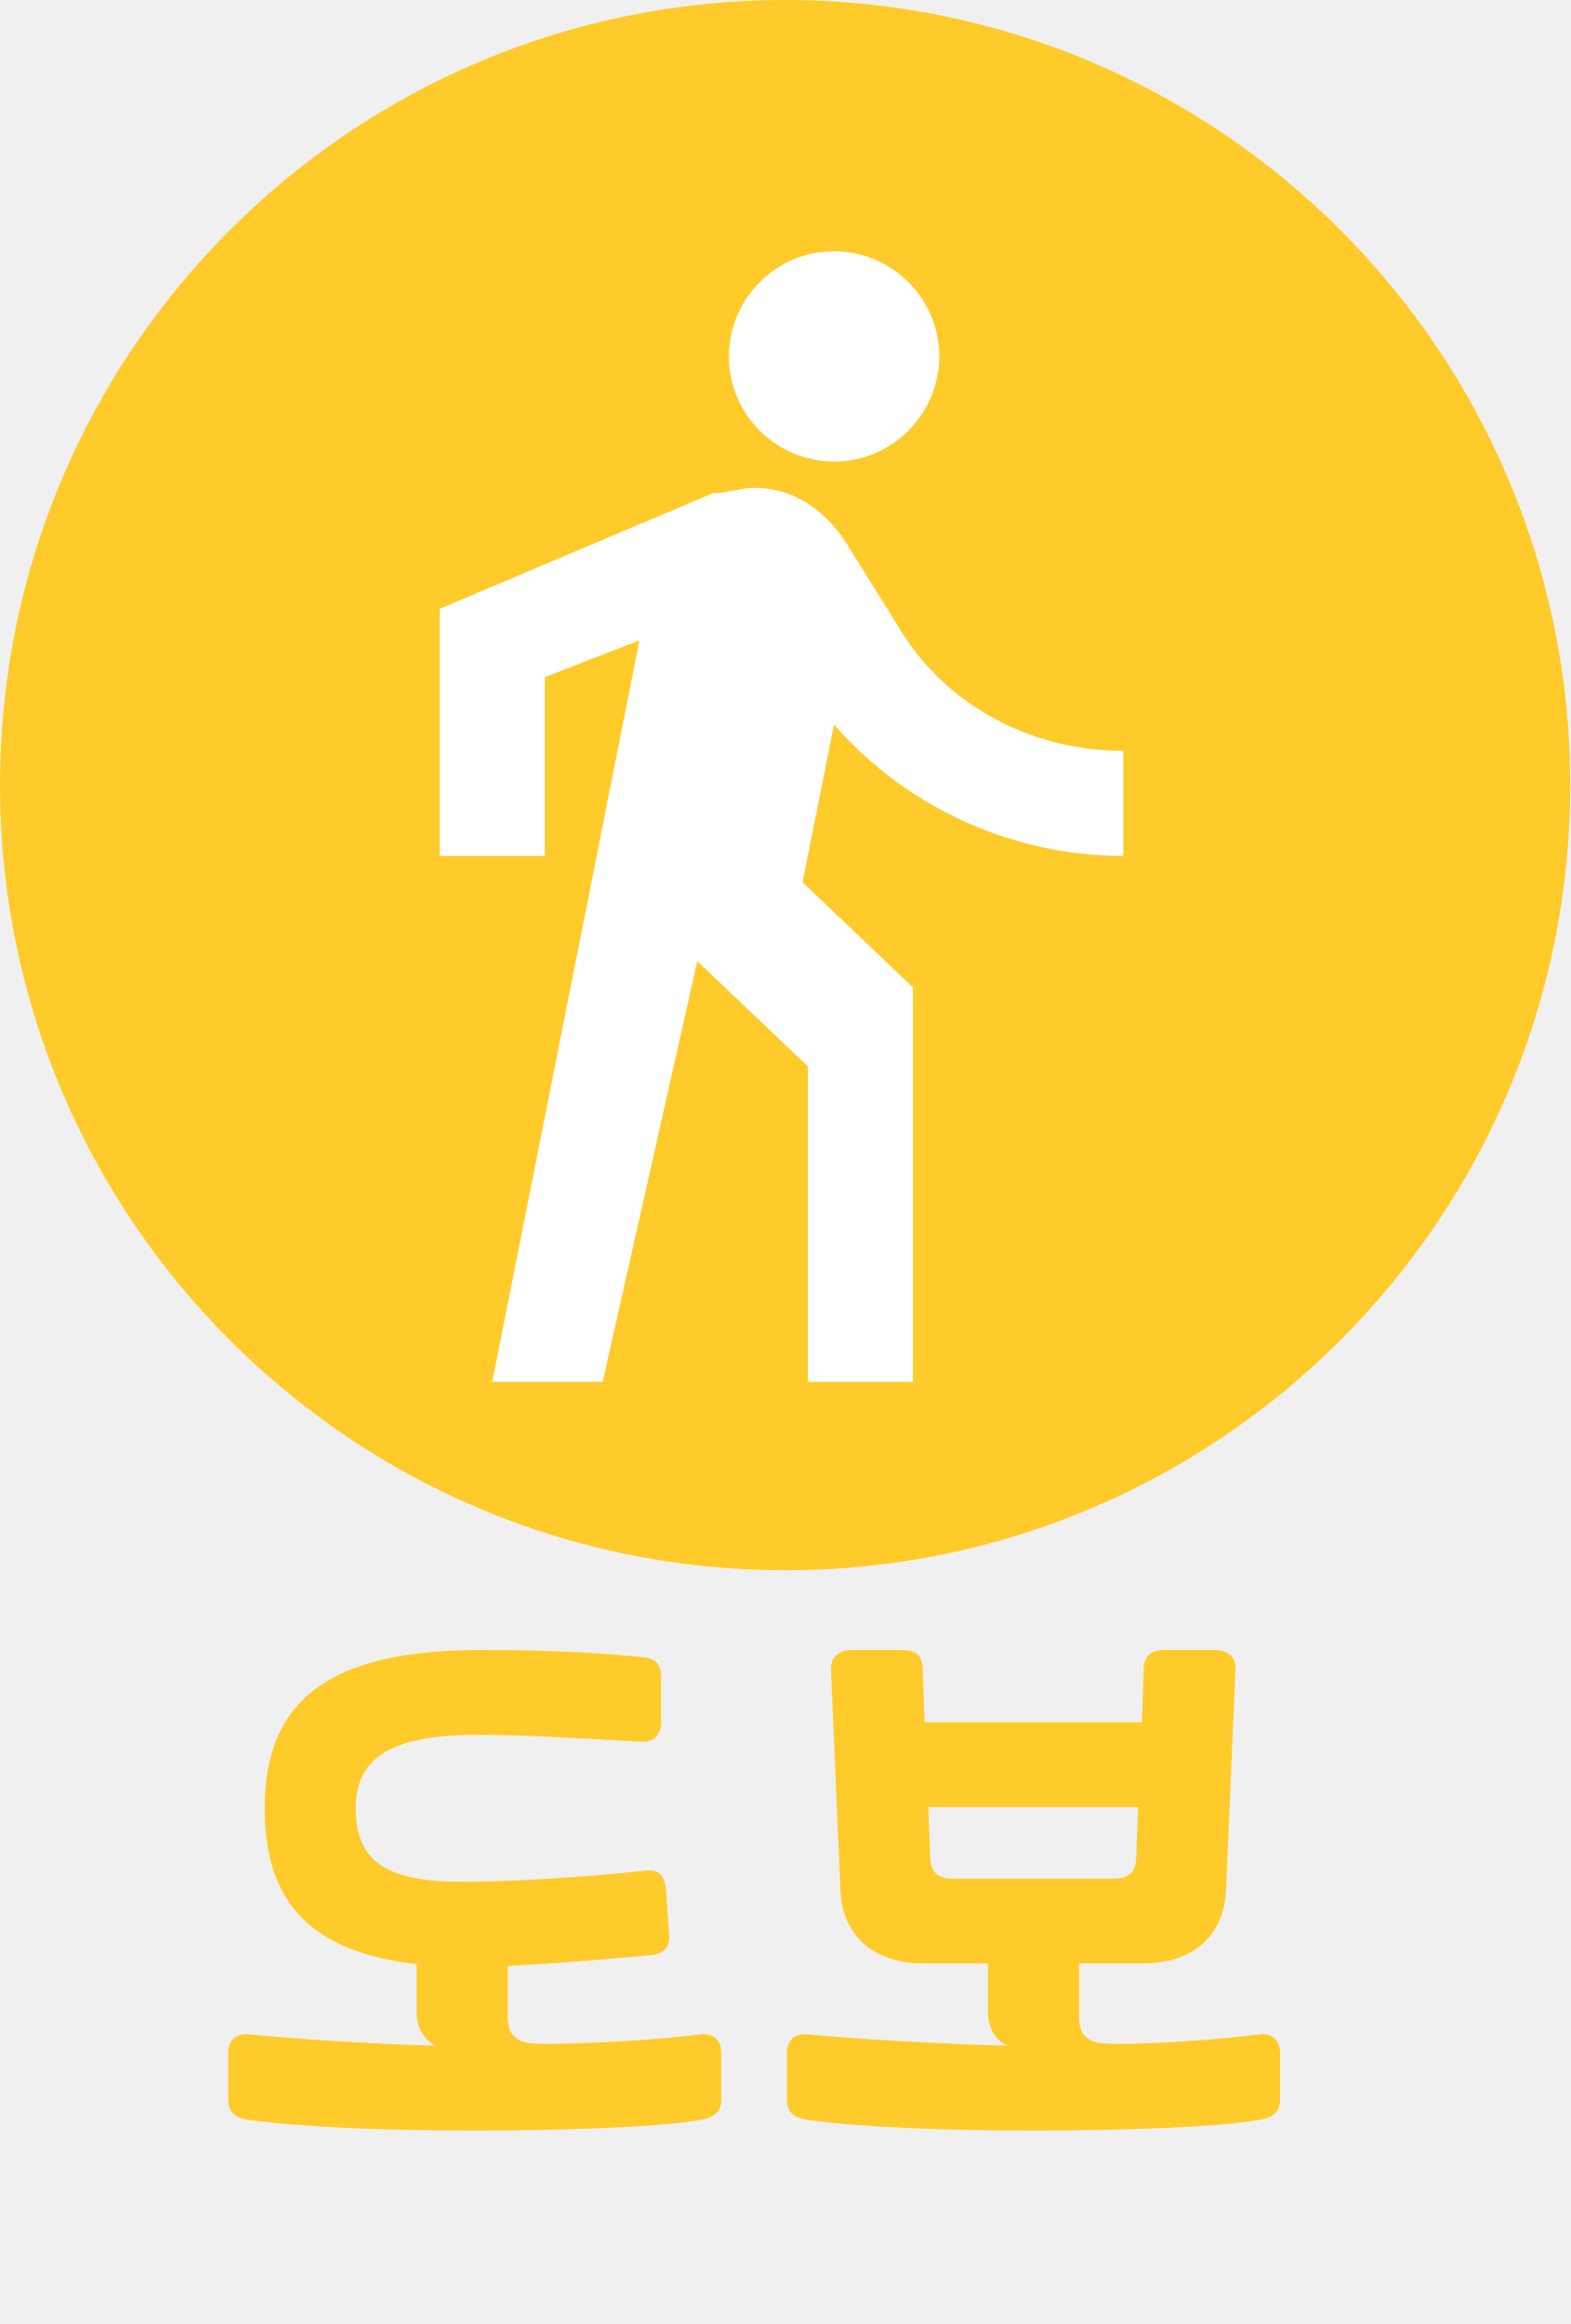
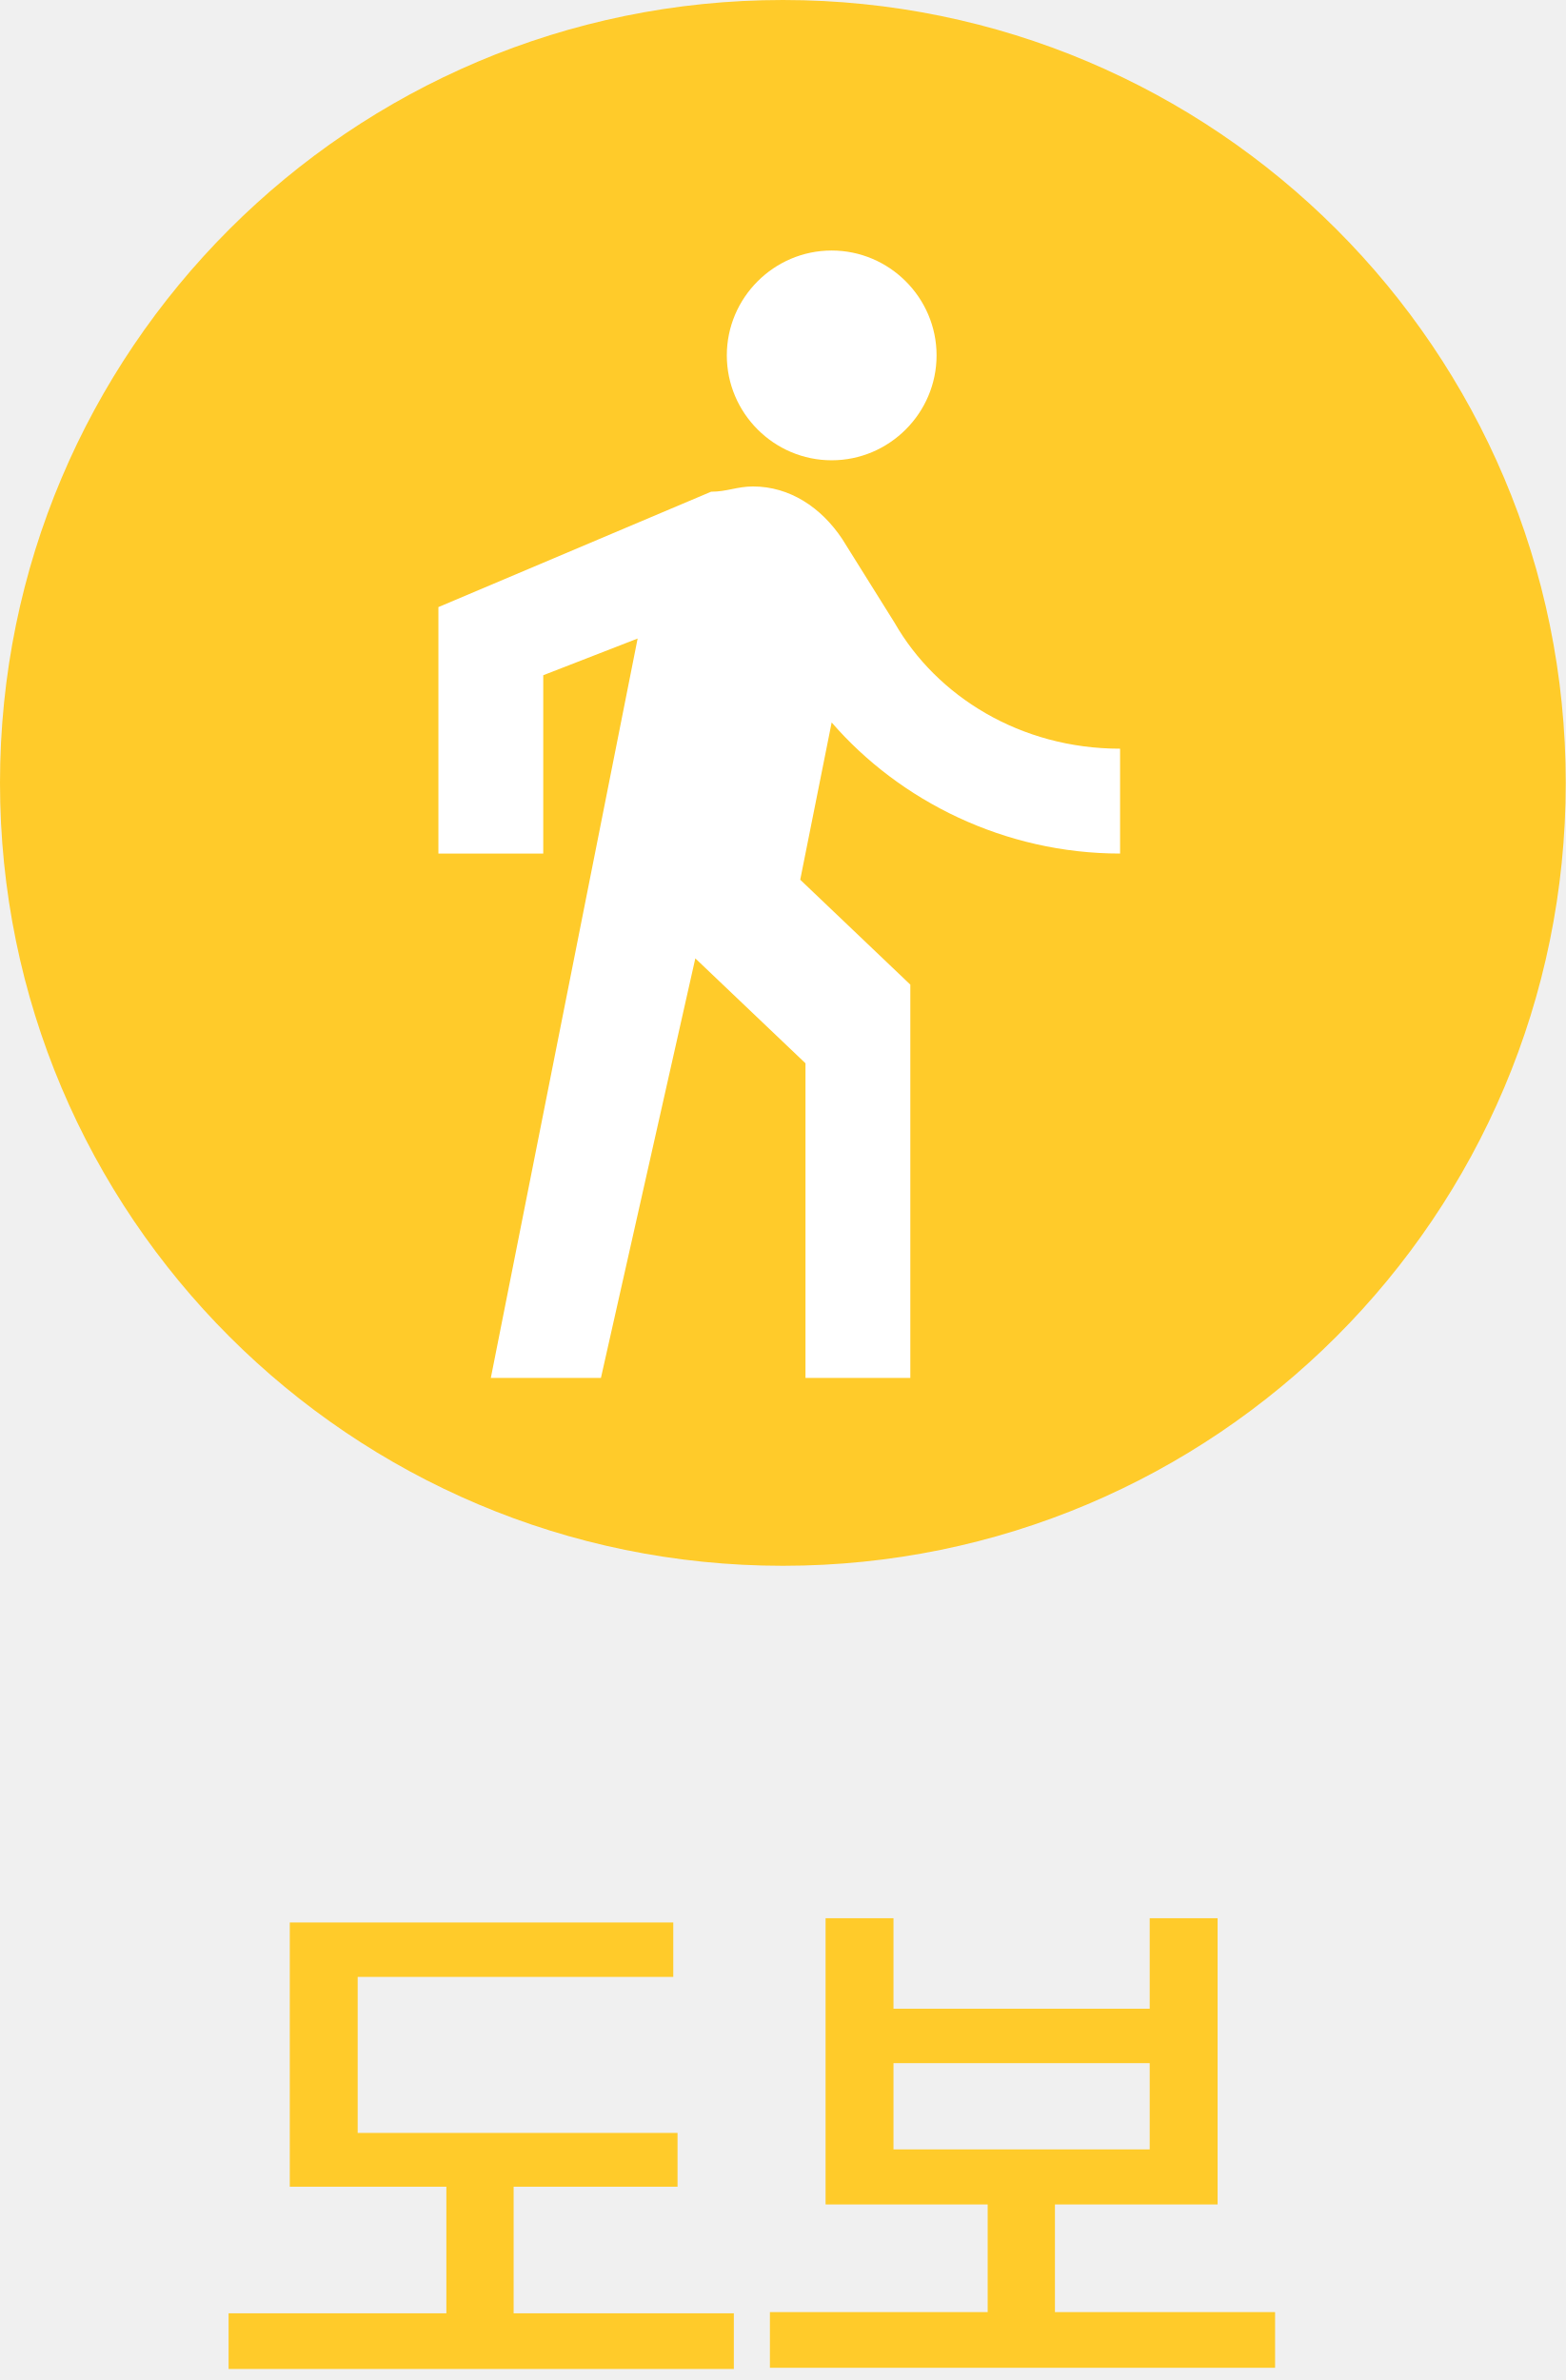
- <svg xmlns="http://www.w3.org/2000/svg" width="25" height="37" viewBox="0 0 25 37" fill="none">
-   <path d="M3.964 33.75C3.734 33.72 3.634 33.62 3.634 33.43V32.69C3.634 32.48 3.754 32.37 3.964 32.39C4.714 32.46 5.854 32.54 6.944 32.57C6.754 32.48 6.634 32.29 6.634 32.04V31.27C4.974 31.08 4.214 30.31 4.214 28.79C4.214 27.06 5.254 26.27 7.644 26.27C8.634 26.27 9.354 26.3 10.213 26.38C10.434 26.4 10.524 26.49 10.524 26.69V27.42C10.524 27.62 10.403 27.74 10.213 27.73C9.284 27.68 8.424 27.62 7.614 27.62C6.244 27.62 5.664 27.97 5.664 28.79C5.664 29.63 6.144 29.96 7.354 29.96C8.104 29.96 9.294 29.89 10.293 29.78C10.483 29.76 10.584 29.86 10.604 30.09L10.653 30.82C10.664 31.01 10.563 31.11 10.344 31.13C9.354 31.22 8.644 31.27 8.084 31.3V32.12C8.084 32.54 8.404 32.54 8.714 32.54C9.314 32.54 10.454 32.48 11.143 32.39C11.354 32.36 11.483 32.48 11.483 32.69V33.43C11.483 33.61 11.383 33.71 11.153 33.75C10.534 33.86 9.114 33.92 7.554 33.92C6.154 33.92 4.834 33.87 3.964 33.75ZM12.86 33.75C12.63 33.72 12.53 33.62 12.53 33.43V32.69C12.53 32.48 12.65 32.37 12.86 32.39C13.61 32.46 14.92 32.54 16.04 32.57C15.85 32.48 15.73 32.29 15.73 32.04V31.26H14.72C13.9 31.26 13.41 30.82 13.38 30.08L13.23 26.59C13.22 26.39 13.35 26.27 13.56 26.27H14.35C14.58 26.27 14.68 26.35 14.69 26.56L14.72 27.42H18.18L18.21 26.56C18.22 26.36 18.32 26.27 18.55 26.27H19.34C19.56 26.27 19.68 26.39 19.67 26.59L19.52 30.08C19.49 30.82 19 31.26 18.18 31.26H17.18V32.12C17.18 32.54 17.49 32.54 17.81 32.54C18.36 32.54 19.35 32.48 20.04 32.39C20.25 32.36 20.38 32.48 20.38 32.69V33.43C20.38 33.61 20.28 33.71 20.05 33.75C19.43 33.86 18.01 33.92 16.45 33.92C15.05 33.92 13.73 33.87 12.86 33.75ZM14.78 28.77L14.81 29.58C14.82 29.81 14.93 29.91 15.18 29.91H17.72C17.97 29.91 18.08 29.81 18.09 29.58L18.12 28.77H14.78Z" fill="#FFCB2A" />
+ <svg xmlns="http://www.w3.org/2000/svg" width="25" height="38" viewBox="0 0 25 38" fill="none">
+   <path d="M10.818 34.055V34.914H8.201V36.935H11.717V37.824H3.65V36.935H7.127V34.914H4.627V30.695H10.75V31.564H5.711V34.055H10.818ZM20.359 36.916V37.805H12.293V36.916H15.77V35.197H13.182V30.627H14.266V32.072H18.357V30.627H19.441V35.197H16.844V36.916H20.359ZM14.266 34.318H18.357V32.941H14.266V34.318Z" fill="#FFCB2A" />
  <circle cx="12.5" cy="12.5" r="12.5" fill="#FFCB2A" />
  <path d="M13.279 7.349C14.2 7.349 14.954 6.595 14.954 5.674C14.954 4.753 14.2 4 13.279 4C12.358 4 11.605 4.753 11.605 5.674C11.605 6.595 12.358 7.349 13.279 7.349ZM10.181 10.195L7.837 22H9.595L11.102 15.302L12.861 16.977V22H14.535V15.721L12.777 14.046L13.279 11.535C14.367 12.791 16.042 13.628 17.884 13.628V11.954C16.293 11.954 14.954 11.116 14.284 9.944L13.447 8.605C13.112 8.102 12.609 7.767 12.023 7.767C11.772 7.767 11.605 7.851 11.354 7.851L7 9.693V13.628H8.674V10.781L10.181 10.195Z" fill="white" />
</svg>
